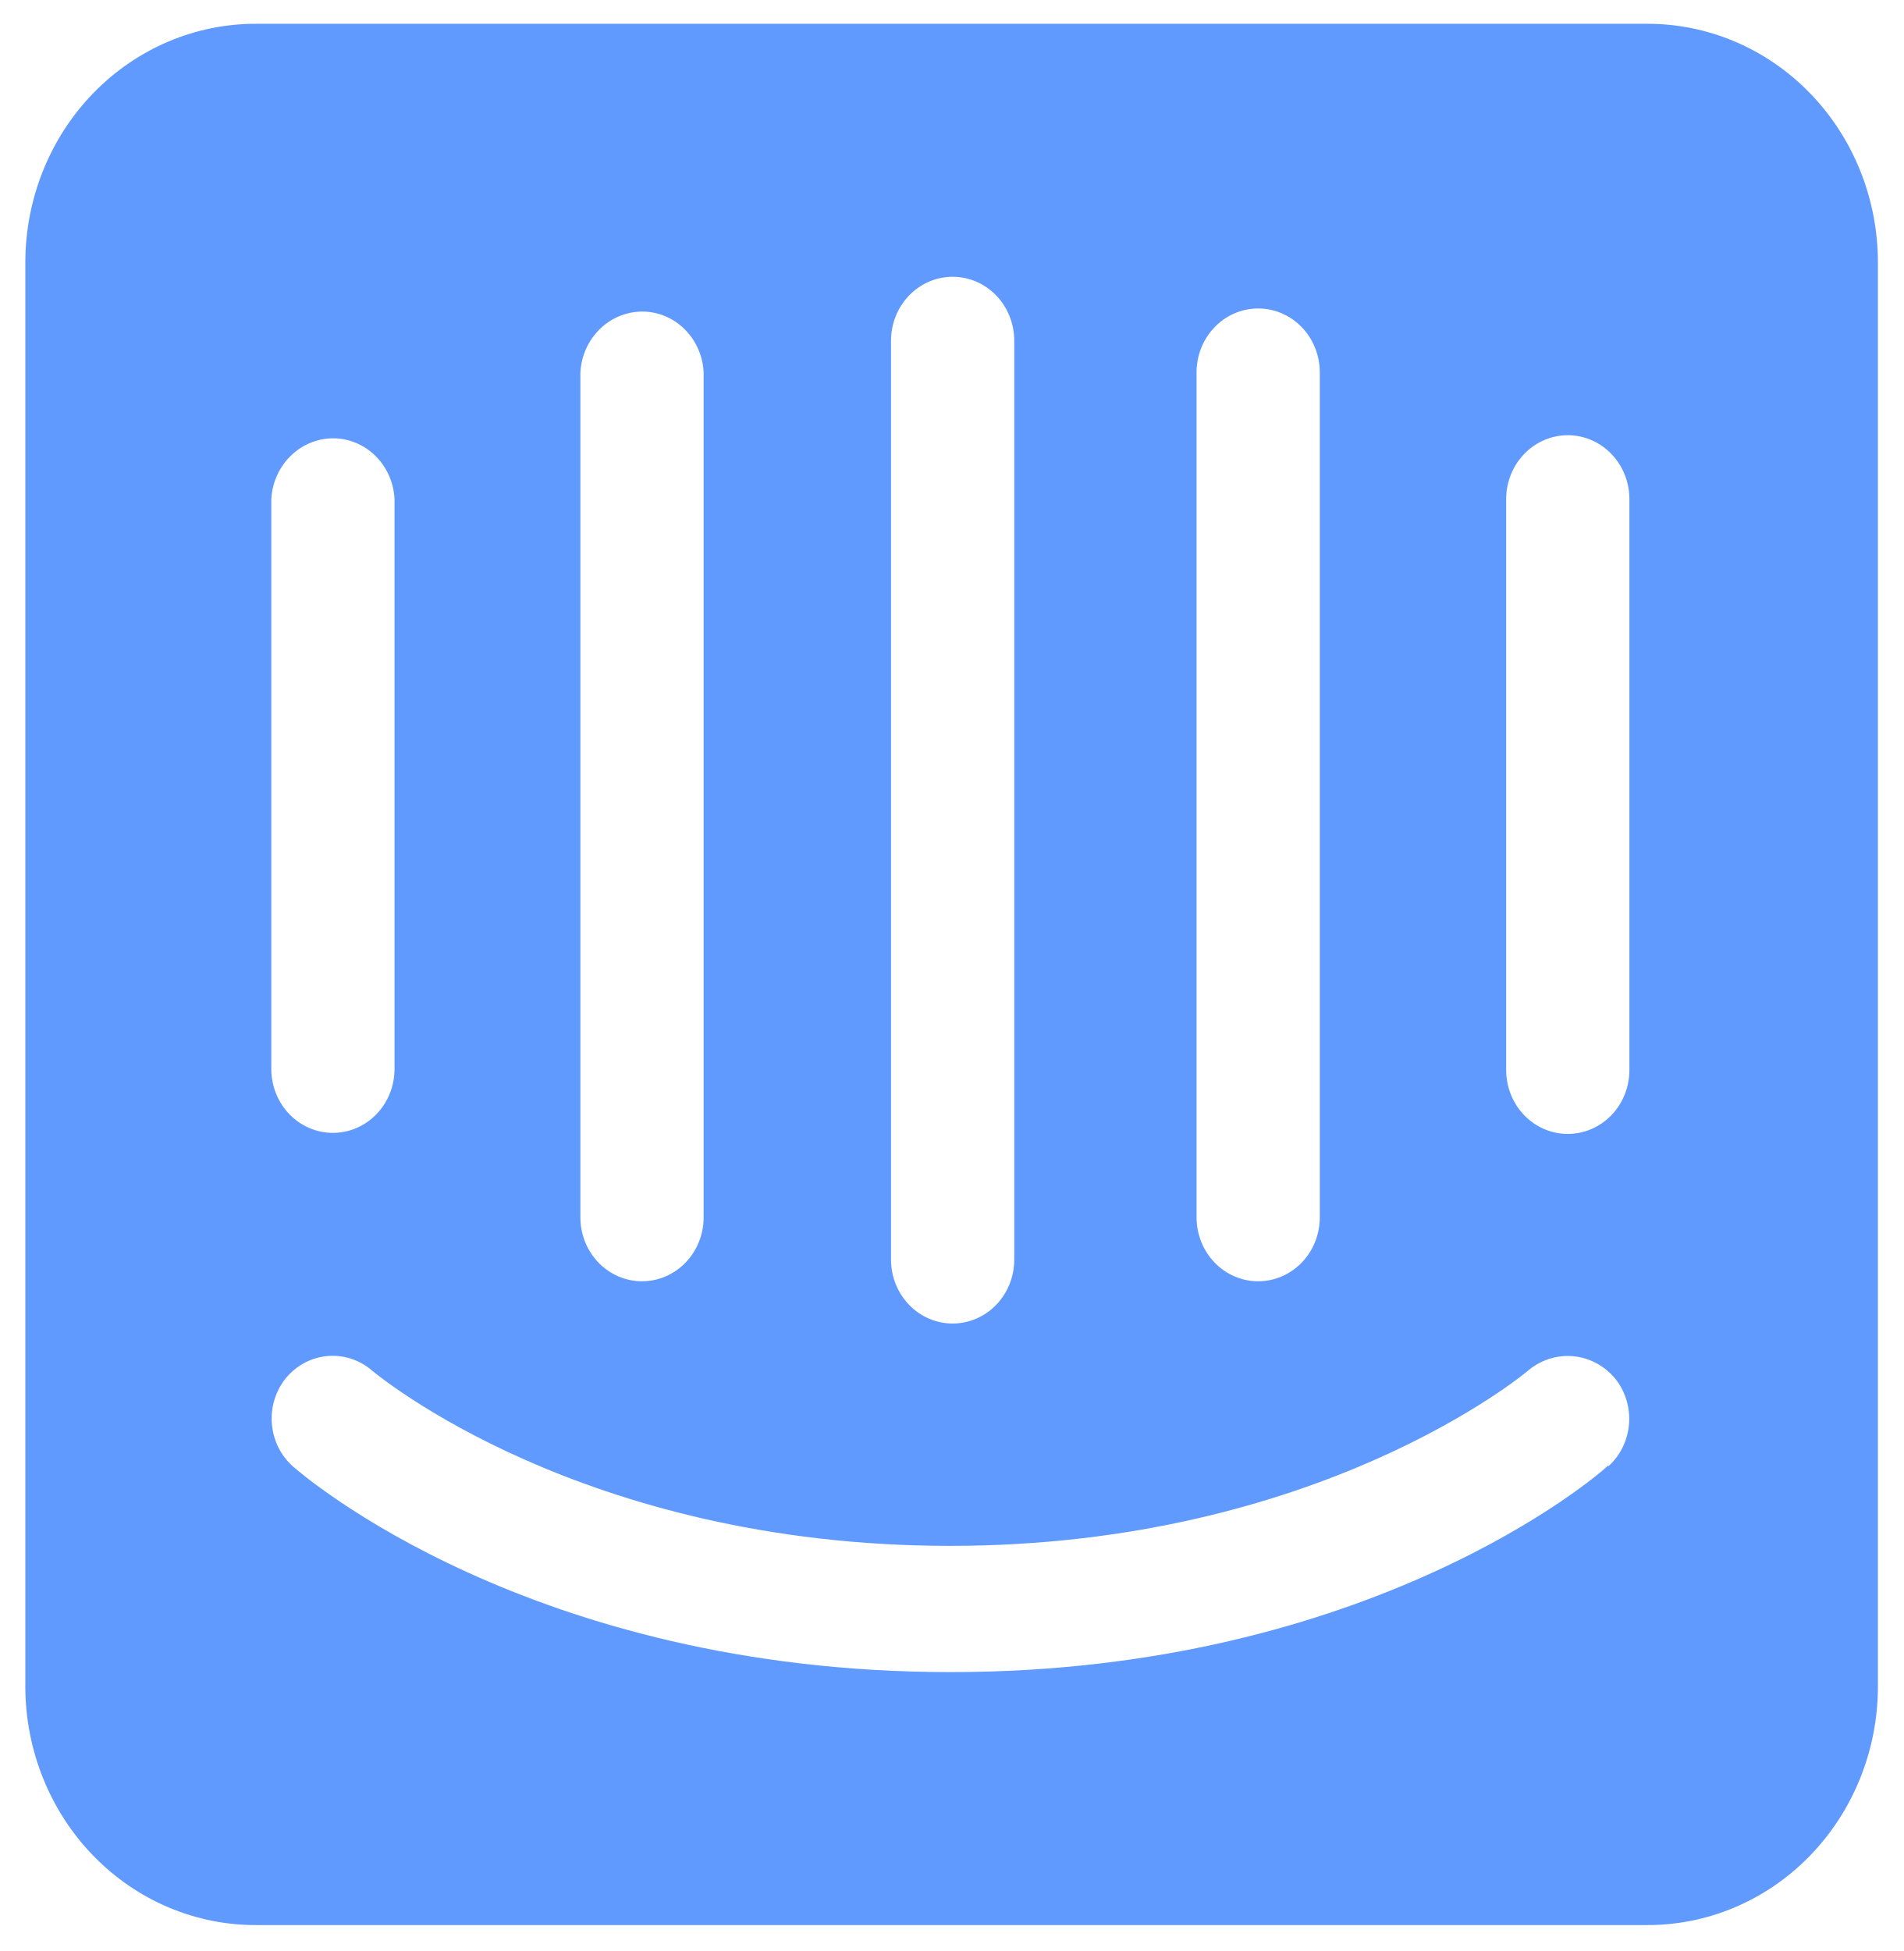
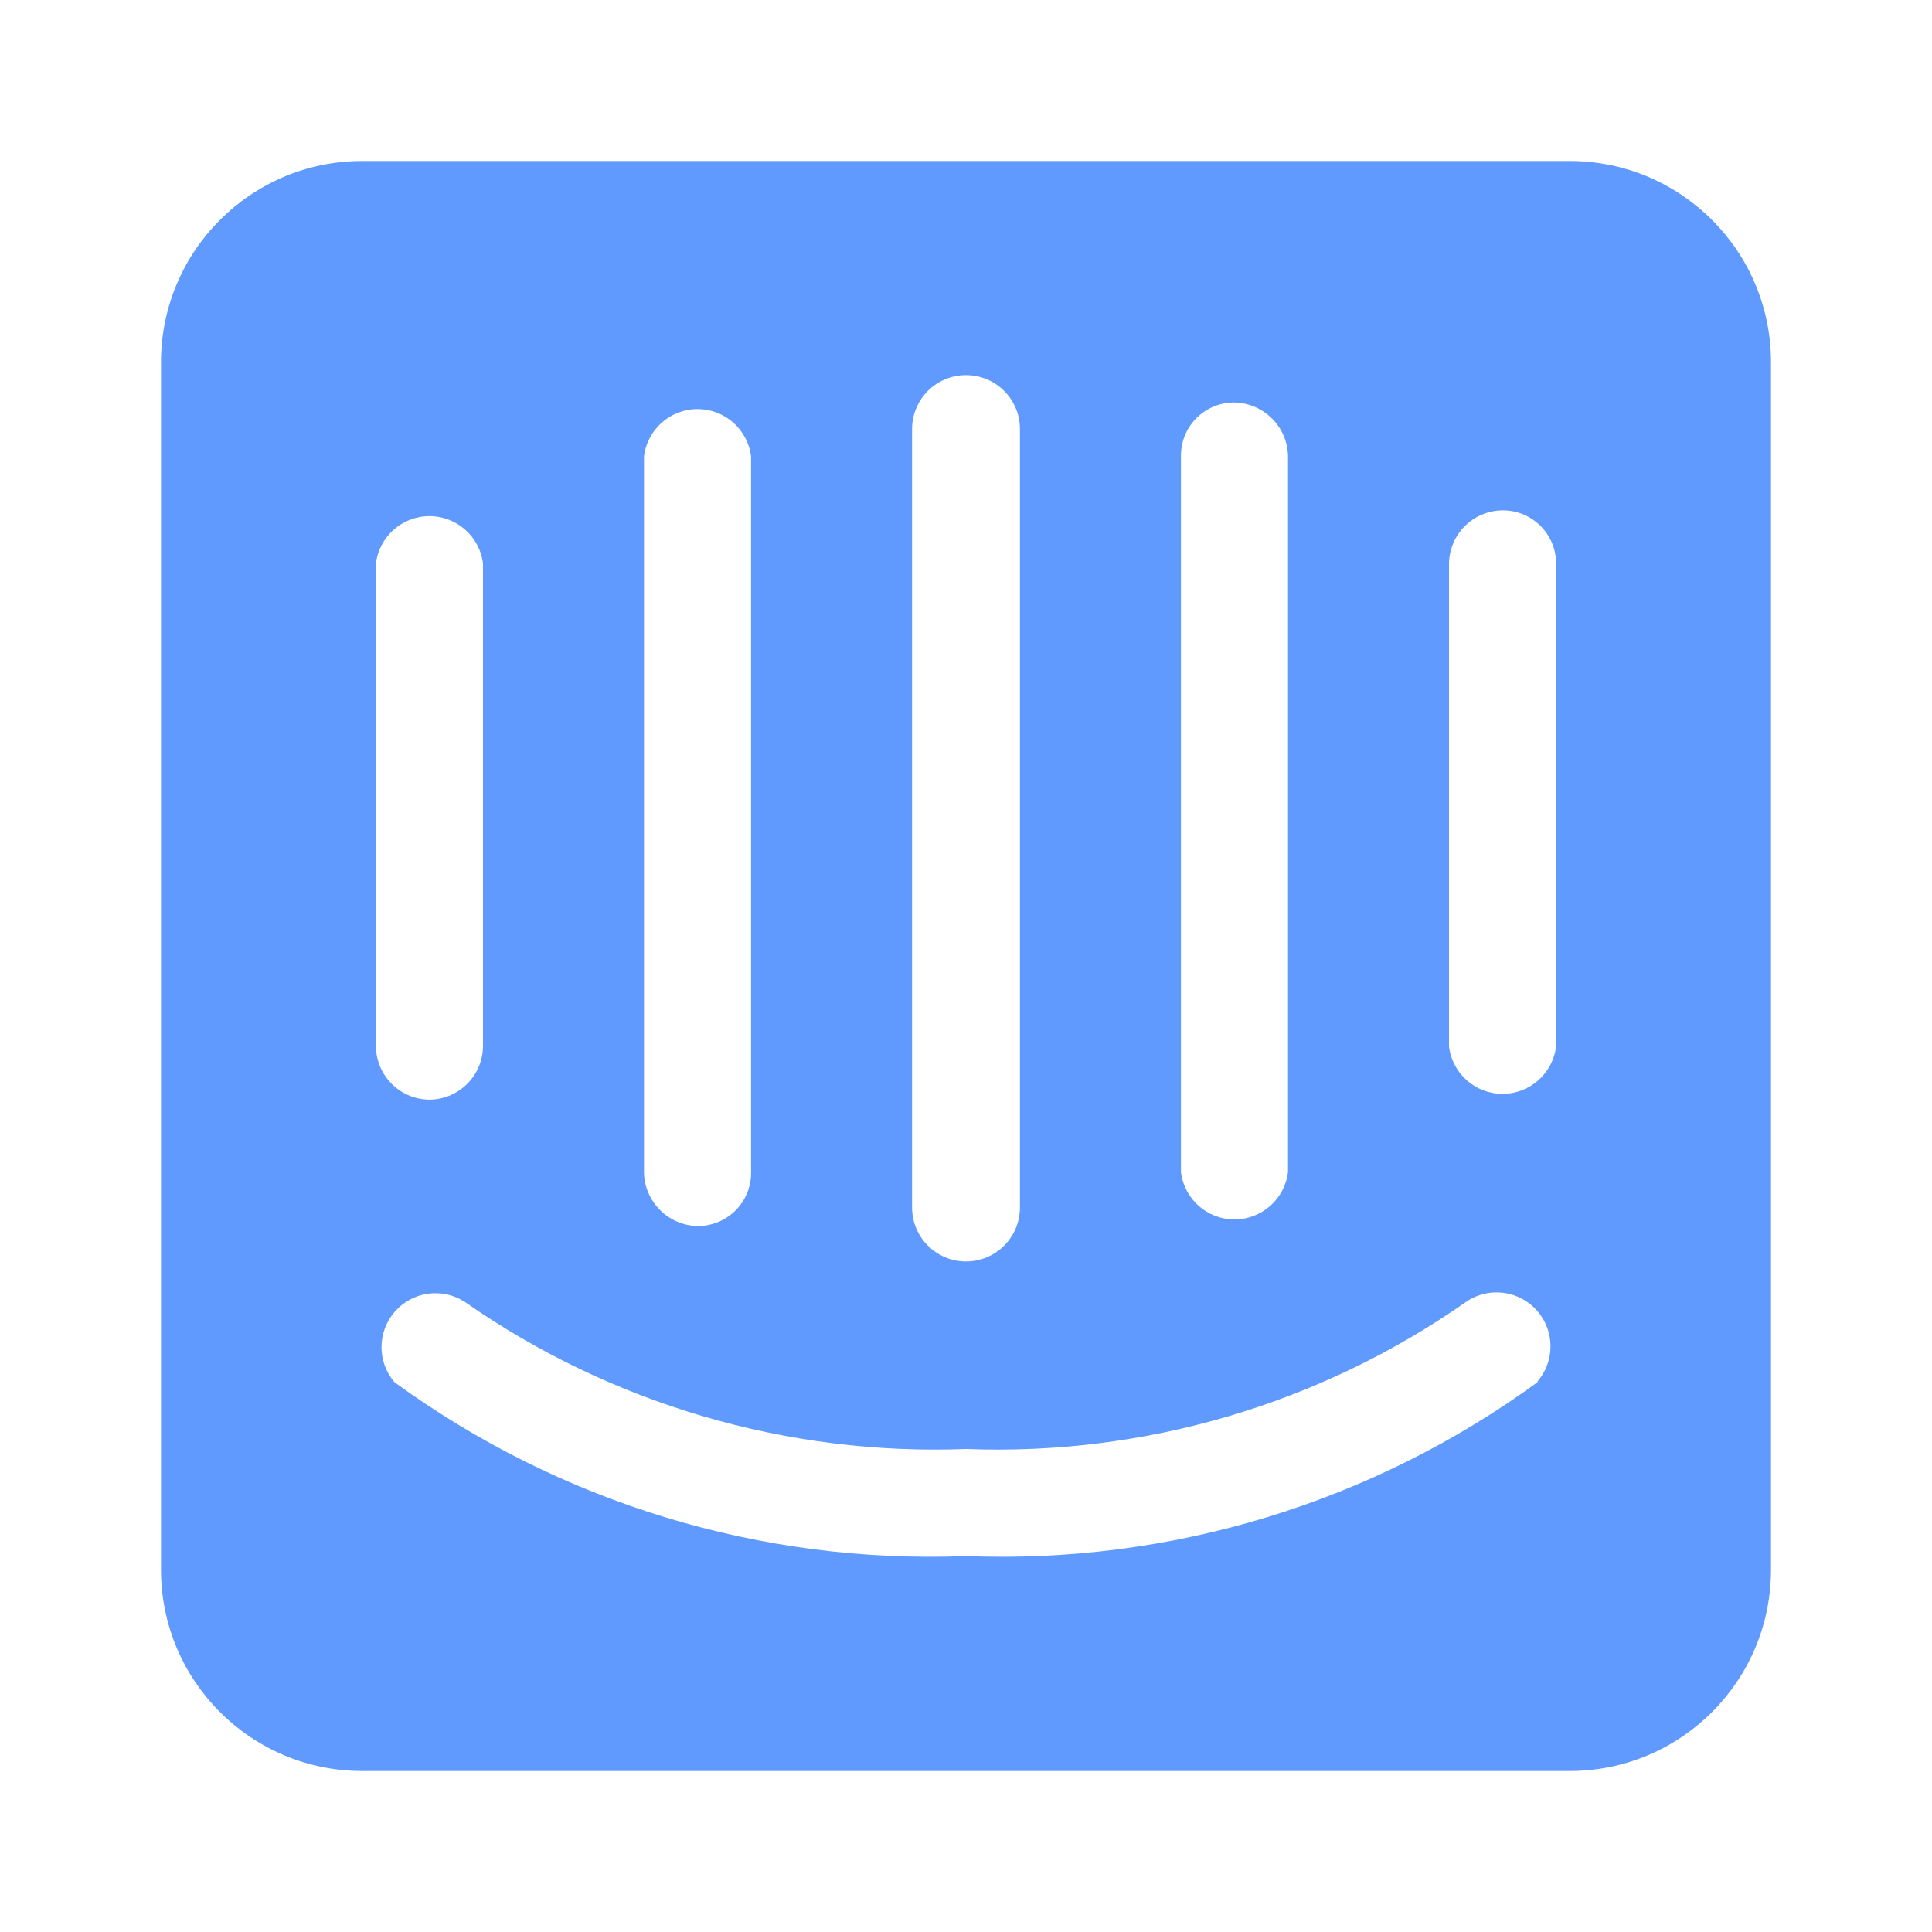
- <svg xmlns="http://www.w3.org/2000/svg" width="40" height="41" viewBox="-3.5 0 263 263" version="1.1" preserveAspectRatio="xMidYMid">
-   <g>
-     <path d="M221.66,144.561 C221.66,146.903 220.763,149.149 219.167,150.805 C217.57,152.461 215.404,153.391 213.146,153.391 C210.888,153.391 208.722,152.461 207.125,150.805 C205.528,149.149 204.631,146.903 204.631,144.561 L204.631,65.677 C204.631,63.335 205.528,61.089 207.125,59.434 C208.722,57.778 210.888,56.847 213.146,56.847 C215.404,56.847 217.57,57.778 219.167,59.434 C220.763,61.089 221.66,63.335 221.66,65.677 L221.66,144.561 Z M218.705,199.218 C217.579,200.386 185.913,227.751 127.859,227.751 C69.805,227.751 38.351,200.531 37.014,199.364 C36.171,198.627 35.477,197.725 34.971,196.71 C34.466,195.694 34.158,194.585 34.067,193.446 C33.975,192.307 34.101,191.161 34.438,190.073 C34.775,188.984 35.315,187.976 36.029,187.104 C37.498,185.341 39.58,184.252 41.821,184.074 C44.062,183.896 46.28,184.645 47.991,186.156 C48.484,186.521 76.772,210.31 127.789,210.31 C178.806,210.31 207.305,186.375 207.587,186.156 C209.317,184.659 211.542,183.92 213.789,184.097 C216.036,184.274 218.128,185.353 219.619,187.104 C221.055,188.841 221.772,191.096 221.614,193.378 C221.456,195.66 220.436,197.785 218.775,199.291 L218.705,199.218 Z M33.988,65.677 C34.115,63.328 35.134,61.127 36.822,59.554 C38.51,57.982 40.729,57.166 42.995,57.285 C45.096,57.409 47.078,58.335 48.559,59.885 C50.04,61.434 50.916,63.498 51.017,65.677 L51.017,144.415 C51.017,146.757 50.12,149.003 48.523,150.659 C46.927,152.315 44.761,153.245 42.503,153.245 C40.244,153.245 38.079,152.315 36.482,150.659 C34.885,149.003 33.988,146.757 33.988,144.415 L33.988,65.677 Z M76.701,48.164 C76.829,45.814 77.847,43.613 79.535,42.04 C81.223,40.468 83.443,39.652 85.709,39.772 C87.809,39.895 89.791,40.821 91.273,42.371 C92.754,43.921 93.63,45.984 93.731,48.164 L93.731,164.921 C93.731,167.262 92.833,169.508 91.237,171.164 C89.64,172.82 87.474,173.75 85.216,173.75 C82.958,173.75 80.792,172.82 79.195,171.164 C77.598,169.508 76.701,167.262 76.701,164.921 L76.701,48.164 Z M119.626,43.785 C119.626,41.443 120.523,39.198 122.12,37.542 C123.717,35.886 125.883,34.955 128.141,34.955 C130.399,34.955 132.565,35.886 134.161,37.542 C135.758,39.198 136.655,41.443 136.655,43.785 L136.655,170.758 C136.655,173.1 135.758,175.346 134.161,177.002 C132.565,178.658 130.399,179.588 128.141,179.588 C125.883,179.588 123.717,178.658 122.12,177.002 C120.523,175.346 119.626,173.1 119.626,170.758 L119.626,43.785 Z M161.847,48.164 C161.847,45.822 162.744,43.576 164.341,41.92 C165.938,40.264 168.104,39.334 170.362,39.334 C172.62,39.334 174.786,40.264 176.382,41.92 C177.979,43.576 178.876,45.822 178.876,48.164 L178.876,164.921 C178.876,167.262 177.979,169.508 176.382,171.164 C174.786,172.82 172.62,173.75 170.362,173.75 C168.104,173.75 165.938,172.82 164.341,171.164 C162.744,169.508 161.847,167.262 161.847,164.921 L161.847,48.164 Z M223.982,0.001 L32.018,0.001 C27.835,-0.028 23.687,0.799 19.813,2.435 C15.939,4.071 12.414,6.483 9.44,9.533 C6.466,12.583 4.101,16.212 2.482,20.211 C0.862,24.21 0.019,28.502 0,32.839 L0,229.867 C0.019,234.204 0.862,238.496 2.482,242.495 C4.101,246.494 6.466,250.123 9.44,253.173 C12.414,256.224 15.939,258.635 19.813,260.271 C23.687,261.907 27.835,262.733 32.018,262.705 L223.982,262.705 C228.159,262.733 232.301,261.909 236.17,260.278 C240.04,258.647 243.562,256.241 246.535,253.199 C249.508,250.156 251.874,246.536 253.498,242.546 C255.122,238.555 255.972,234.271 256,229.94 L256,32.839 C255.981,28.508 255.14,24.222 253.525,20.228 C251.91,16.233 249.551,12.608 246.585,9.559 C243.618,6.509 240.101,4.096 236.235,2.456 C232.369,0.816 228.23,-0.018 224.053,0.001" fill="#609AFF">
- 
- </path>
-   </g>
+ <svg xmlns="http://www.w3.org/2000/svg" width="40" height="40" viewBox="0 0 24 24">
+   <path fill="#609AFF" d="M19.5 2h-15A2.5 2.5 0 0 0 2 4.5v15A2.5 2.5 0 0 0 4.5 22h15a2.5 2.5 0 0 0 2.5-2.5v-15A2.5 2.5 0 0 0 19.5 2m-4.83 3.67a.66.66 0 0 1 .67-.67a.68.68 0 0 1 .66.66v8.9a.67.67 0 0 1-1.33 0Zm-3.34-.34a.67.67 0 0 1 .67-.67a.67.67 0 0 1 .67.67V15a.67.67 0 0 1-1.34 0ZM8 5.67a.67.67 0 0 1 1.33 0v8.9a.66.66 0 0 1-.67.66a.68.68 0 0 1-.66-.66ZM4.67 7A.67.67 0 0 1 6 7v6a.67.67 0 0 1-.67.66a.67.67 0 0 1-.66-.66ZM19.1 17.17a11.3 11.3 0 0 1-7.1 2.16a11.3 11.3 0 0 1-7.1-2.16a.67.67 0 0 1 .87-1A10.2 10.2 0 0 0 12 18a10.15 10.15 0 0 0 6.23-1.84a.67.67 0 0 1 .87 1Zm.23-4.17A.67.67 0 0 1 18 13V7a.67.67 0 0 1 .67-.66a.66.66 0 0 1 .66.66Z" />
</svg>
